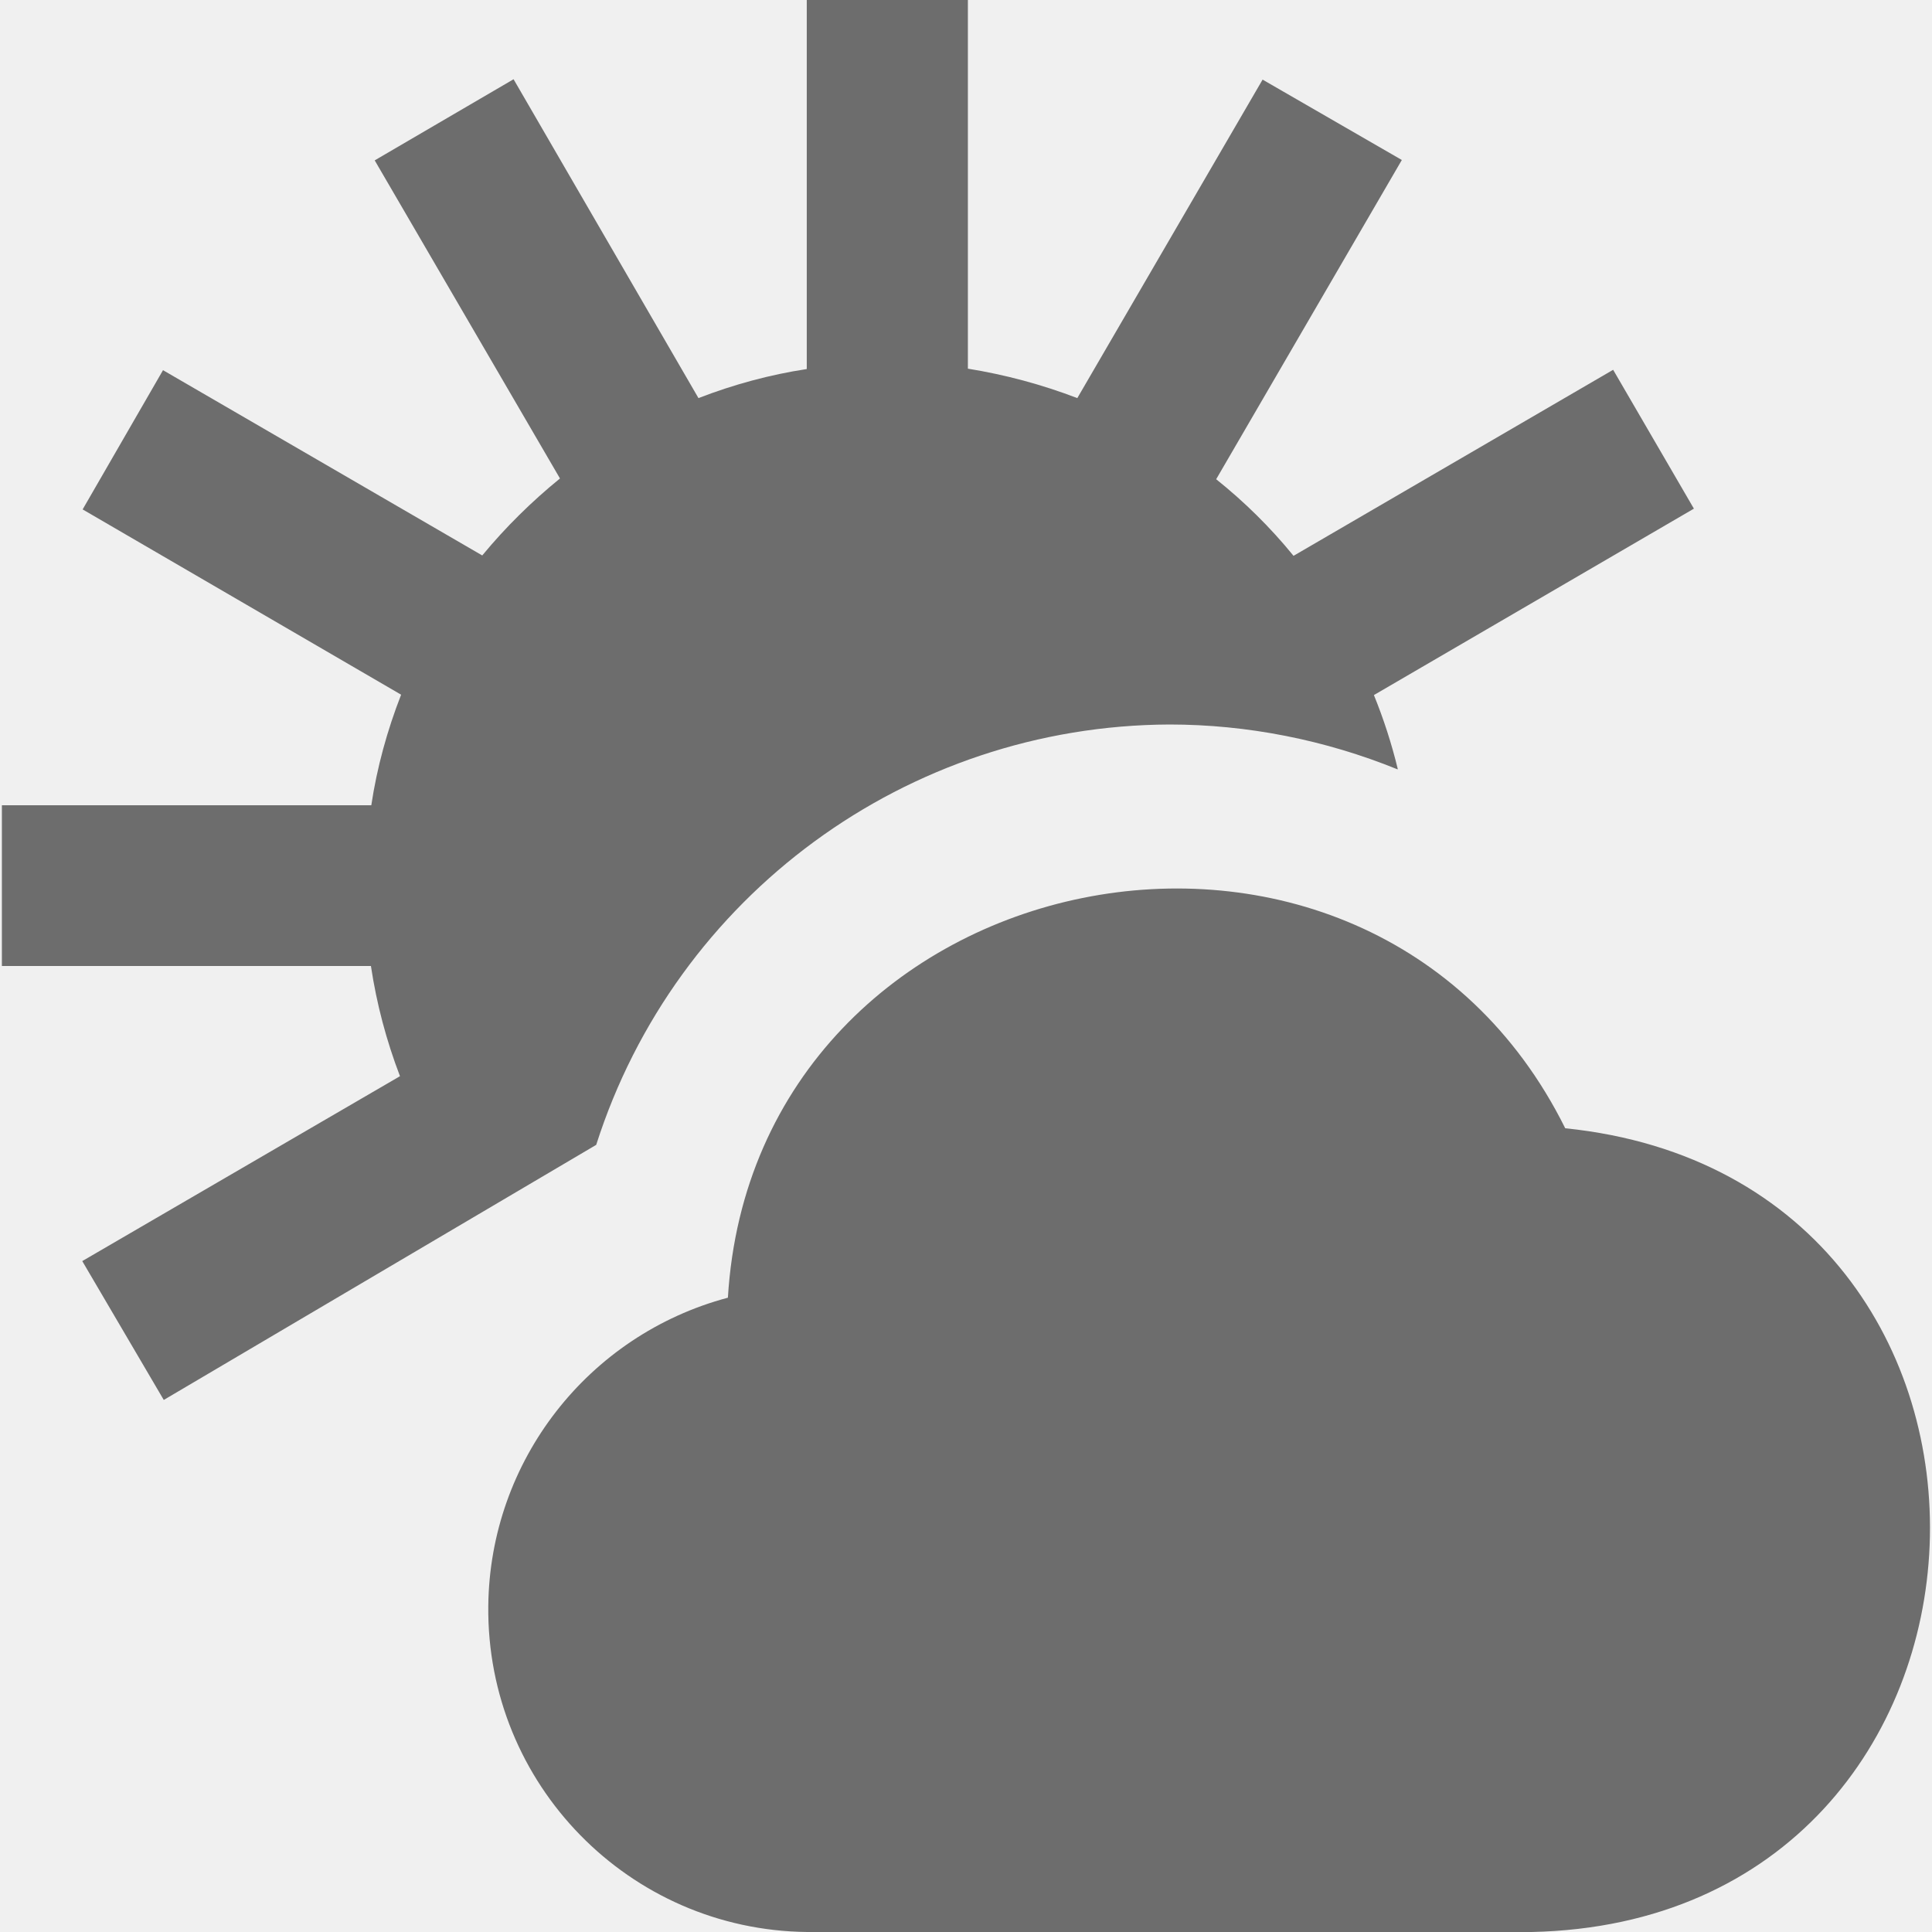
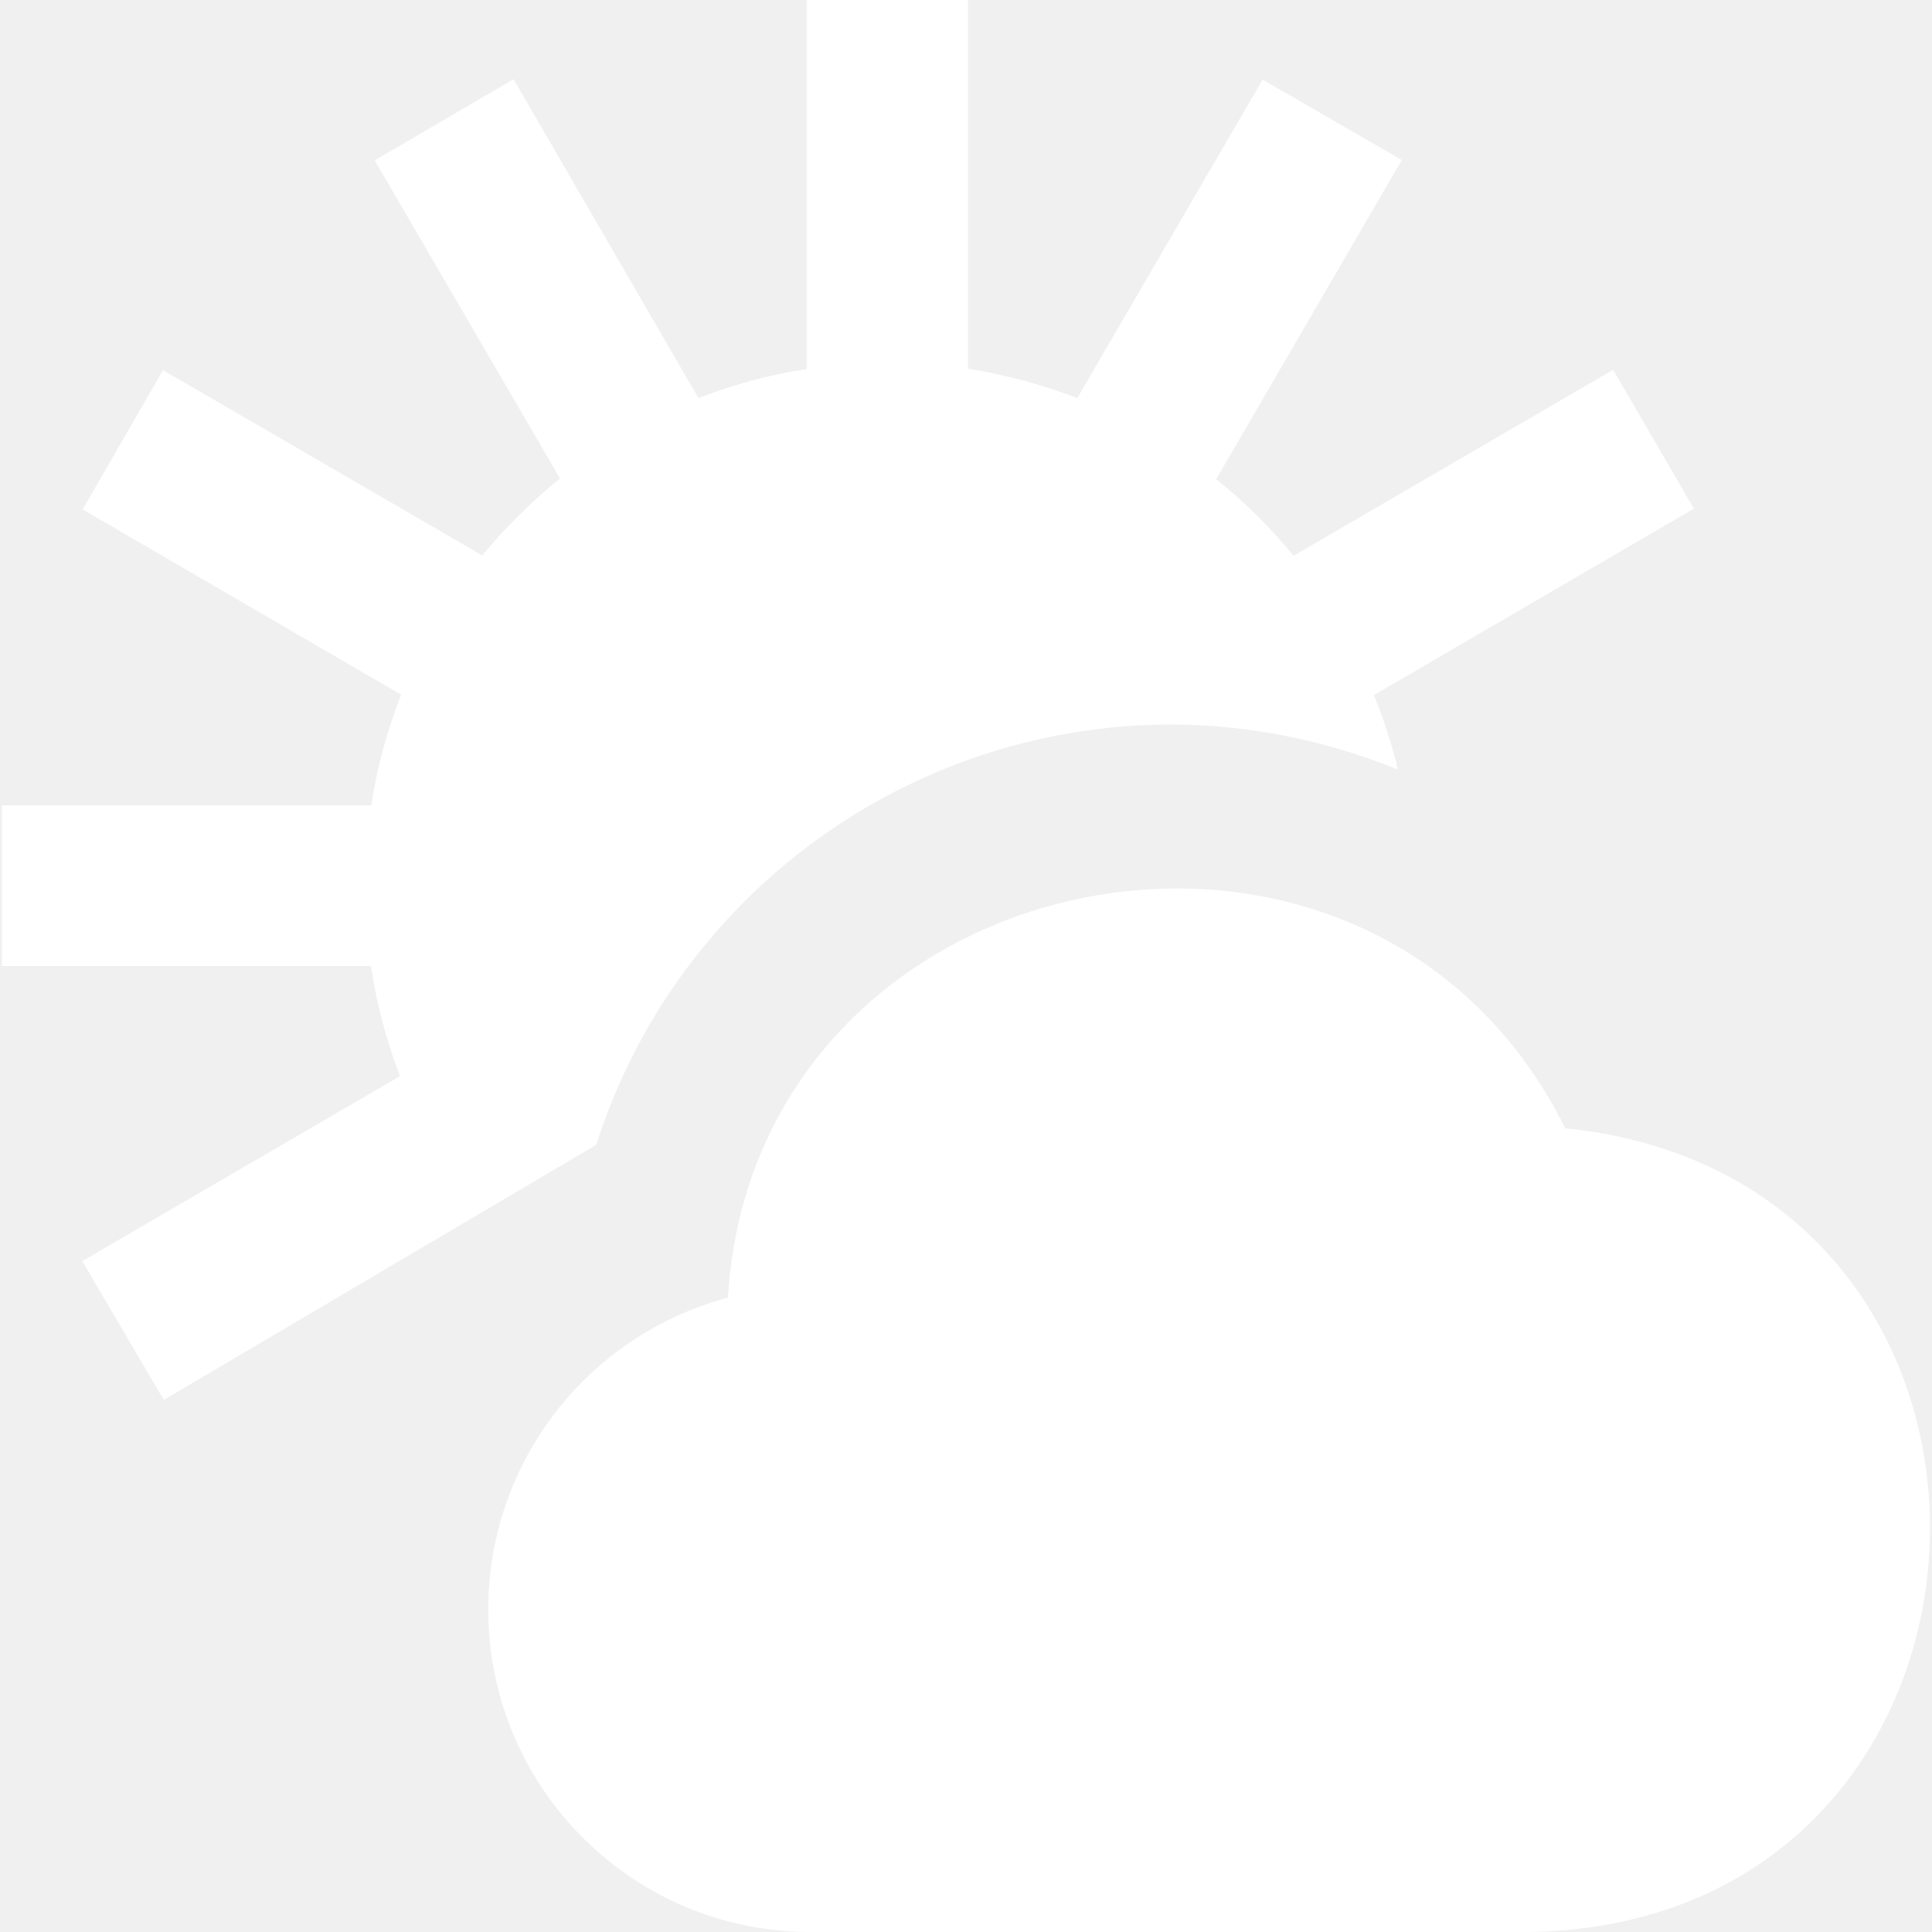
<svg xmlns="http://www.w3.org/2000/svg" id="Layer_1" data-name="Layer 1" version="1.1" viewBox="0 0 512 512">
  <defs>
    <style>
      .cls-1 {
-         fill:#6d6d6d;
+         fill:white;
        stroke-width: 0px;
      }
    </style>
  </defs>
  <path class="cls-1" d="M405.9,512h-192c-47.2-.5-85-39.2-84.5-86.4.4-38.4,26.4-71.8,63.5-81.7,7.1-117.3,169.6-150.2,221.9-44.9,134,13.7,126.5,210.1-8.9,213ZM309.9,192c20.7,0,41.3,4.1,60.5,11.9v-.2c-1.6-6.6-3.7-13.1-6.3-19.5l84.8-49.4-21.4-36.8-84.7,49.3c-6.1-7.5-13-14.3-20.5-20.3l49.2-84.6-36.9-21.3-49.1,84.4c-9.4-3.6-19.1-6.2-29-7.8V0h-42.7v97.8c-9.8,1.5-19.4,4.1-28.7,7.7l-49-84.5-36.8,21.5,49.1,84.3c-7.5,6.1-14.4,12.9-20.6,20.4l-84.6-49.1-21.3,36.9,84.4,49.1c-3.7,9.5-6.4,19.3-7.9,29.3H.5v42.6h97.8c1.5,10,4.1,19.8,7.7,29.2l-84.2,49,21.6,36.8,114.6-67.6c21.1-66.1,82.4-111.1,151.9-111.4Z" />
</svg>
